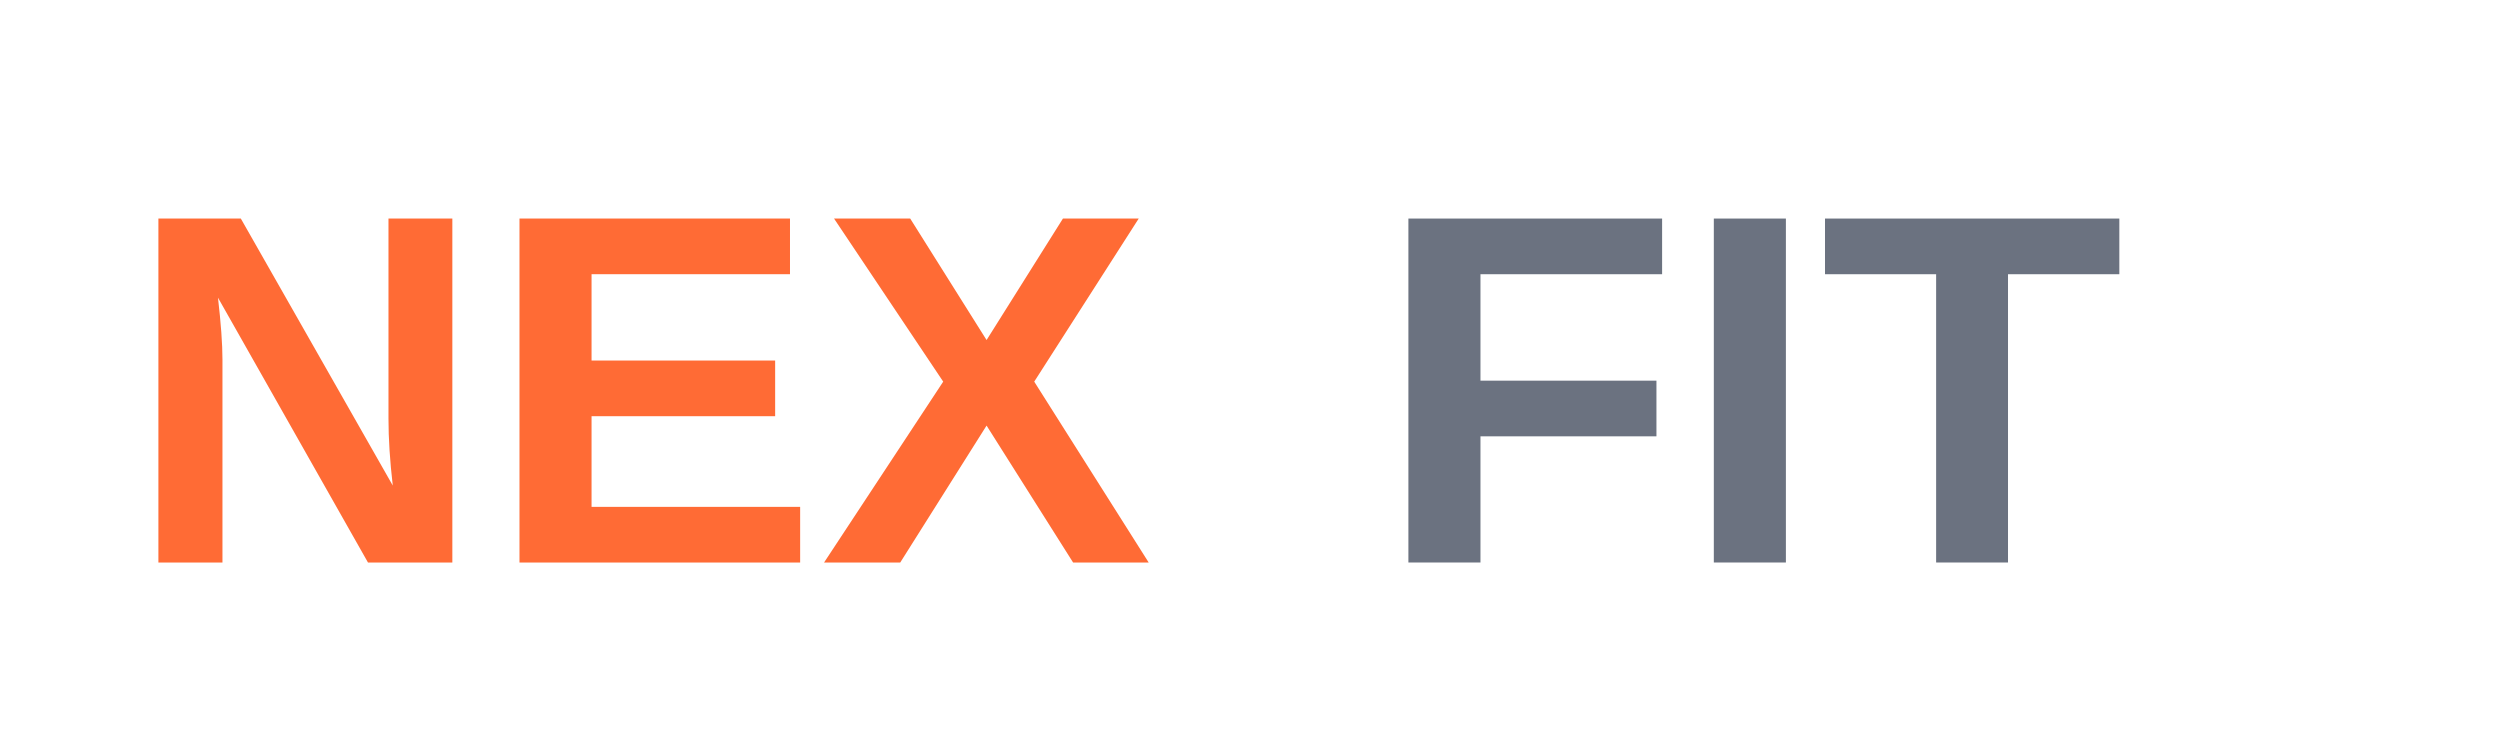
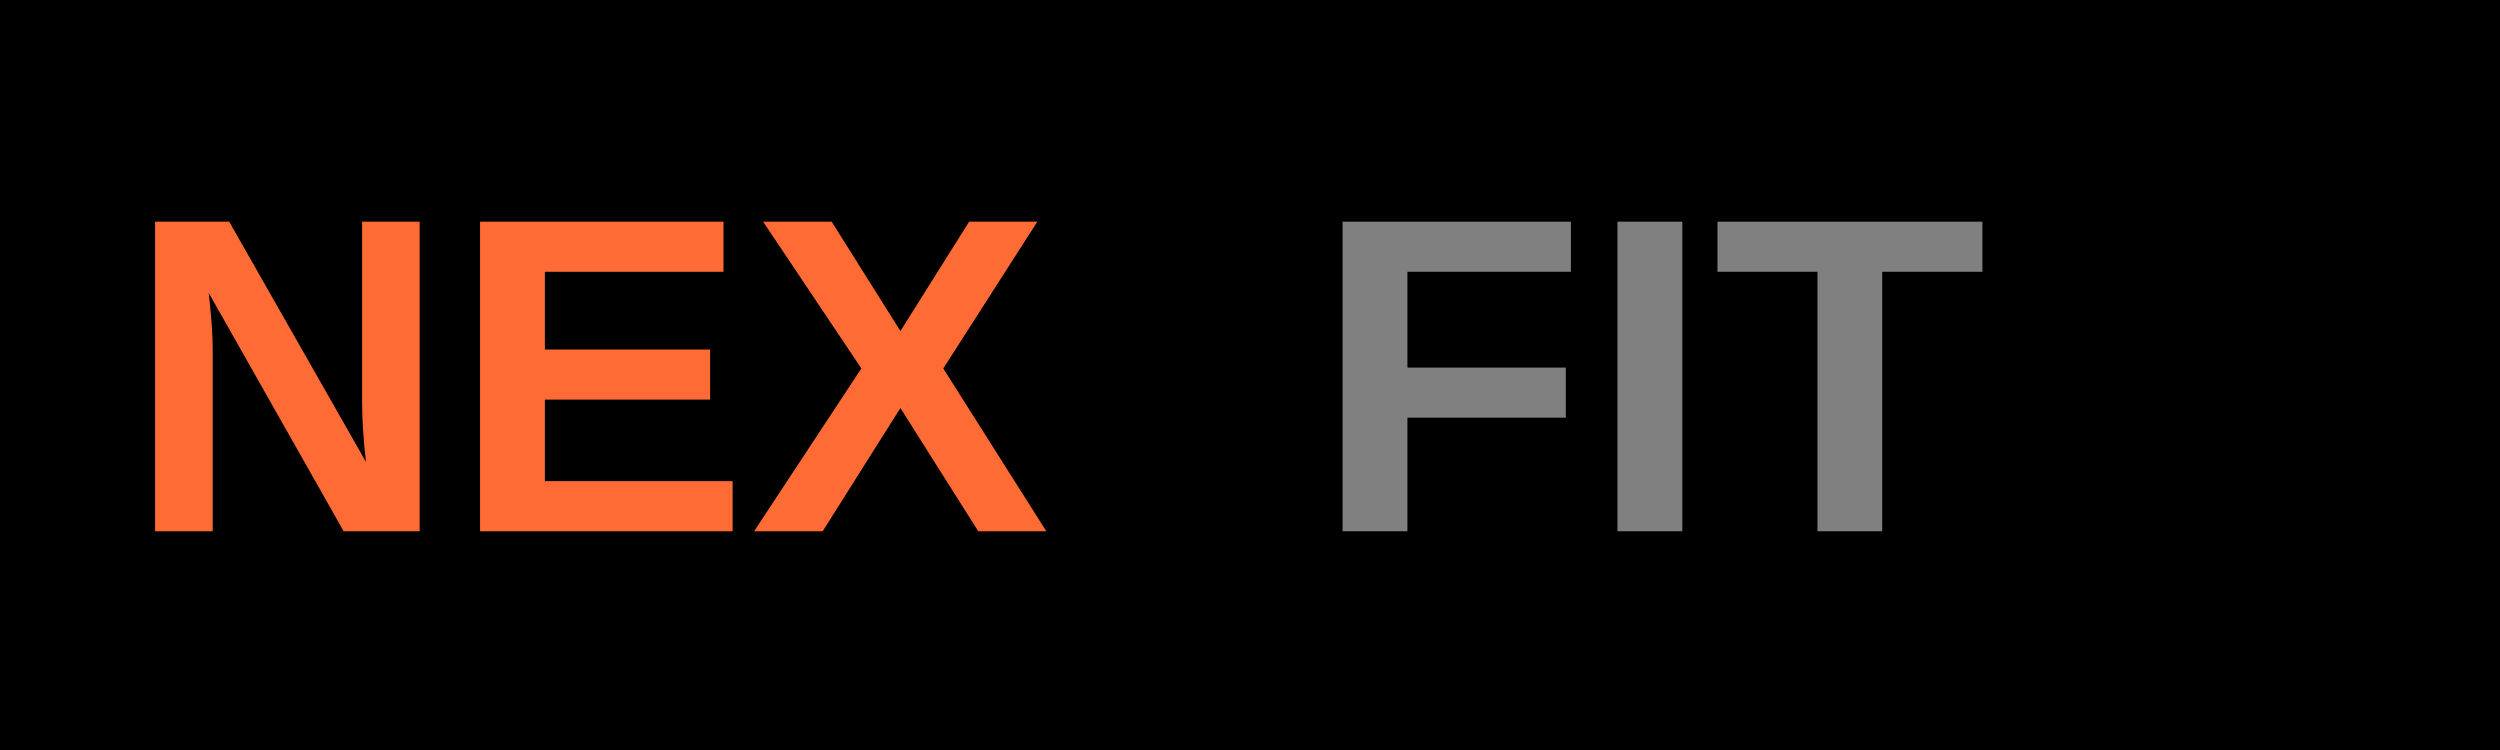
- <svg xmlns="http://www.w3.org/2000/svg" width="200" height="60" viewBox="0 0 200 60" fill="none">
-   <text x="10" y="45" font-family="Arial, sans-serif" font-size="40" font-weight="bold" fill="#FF6B35">NEX</text>
-   <text x="110" y="45" font-family="Arial, sans-serif" font-size="40" font-weight="bold" fill="#6B7280">FIT</text>
+ <svg xmlns="http://www.w3.org/2000/svg" width="400" height="120" viewBox="0 0 400 120" fill="none">
+   <rect width="400" height="120" fill="#000000" />
+   <text x="20" y="85" font-family="Arial, sans-serif" font-size="72" font-weight="bold" fill="#FF6B35">NEX</text>
+   <text x="210" y="85" font-family="Arial, sans-serif" font-size="72" font-weight="bold" fill="#808080">FIT</text>
</svg>
